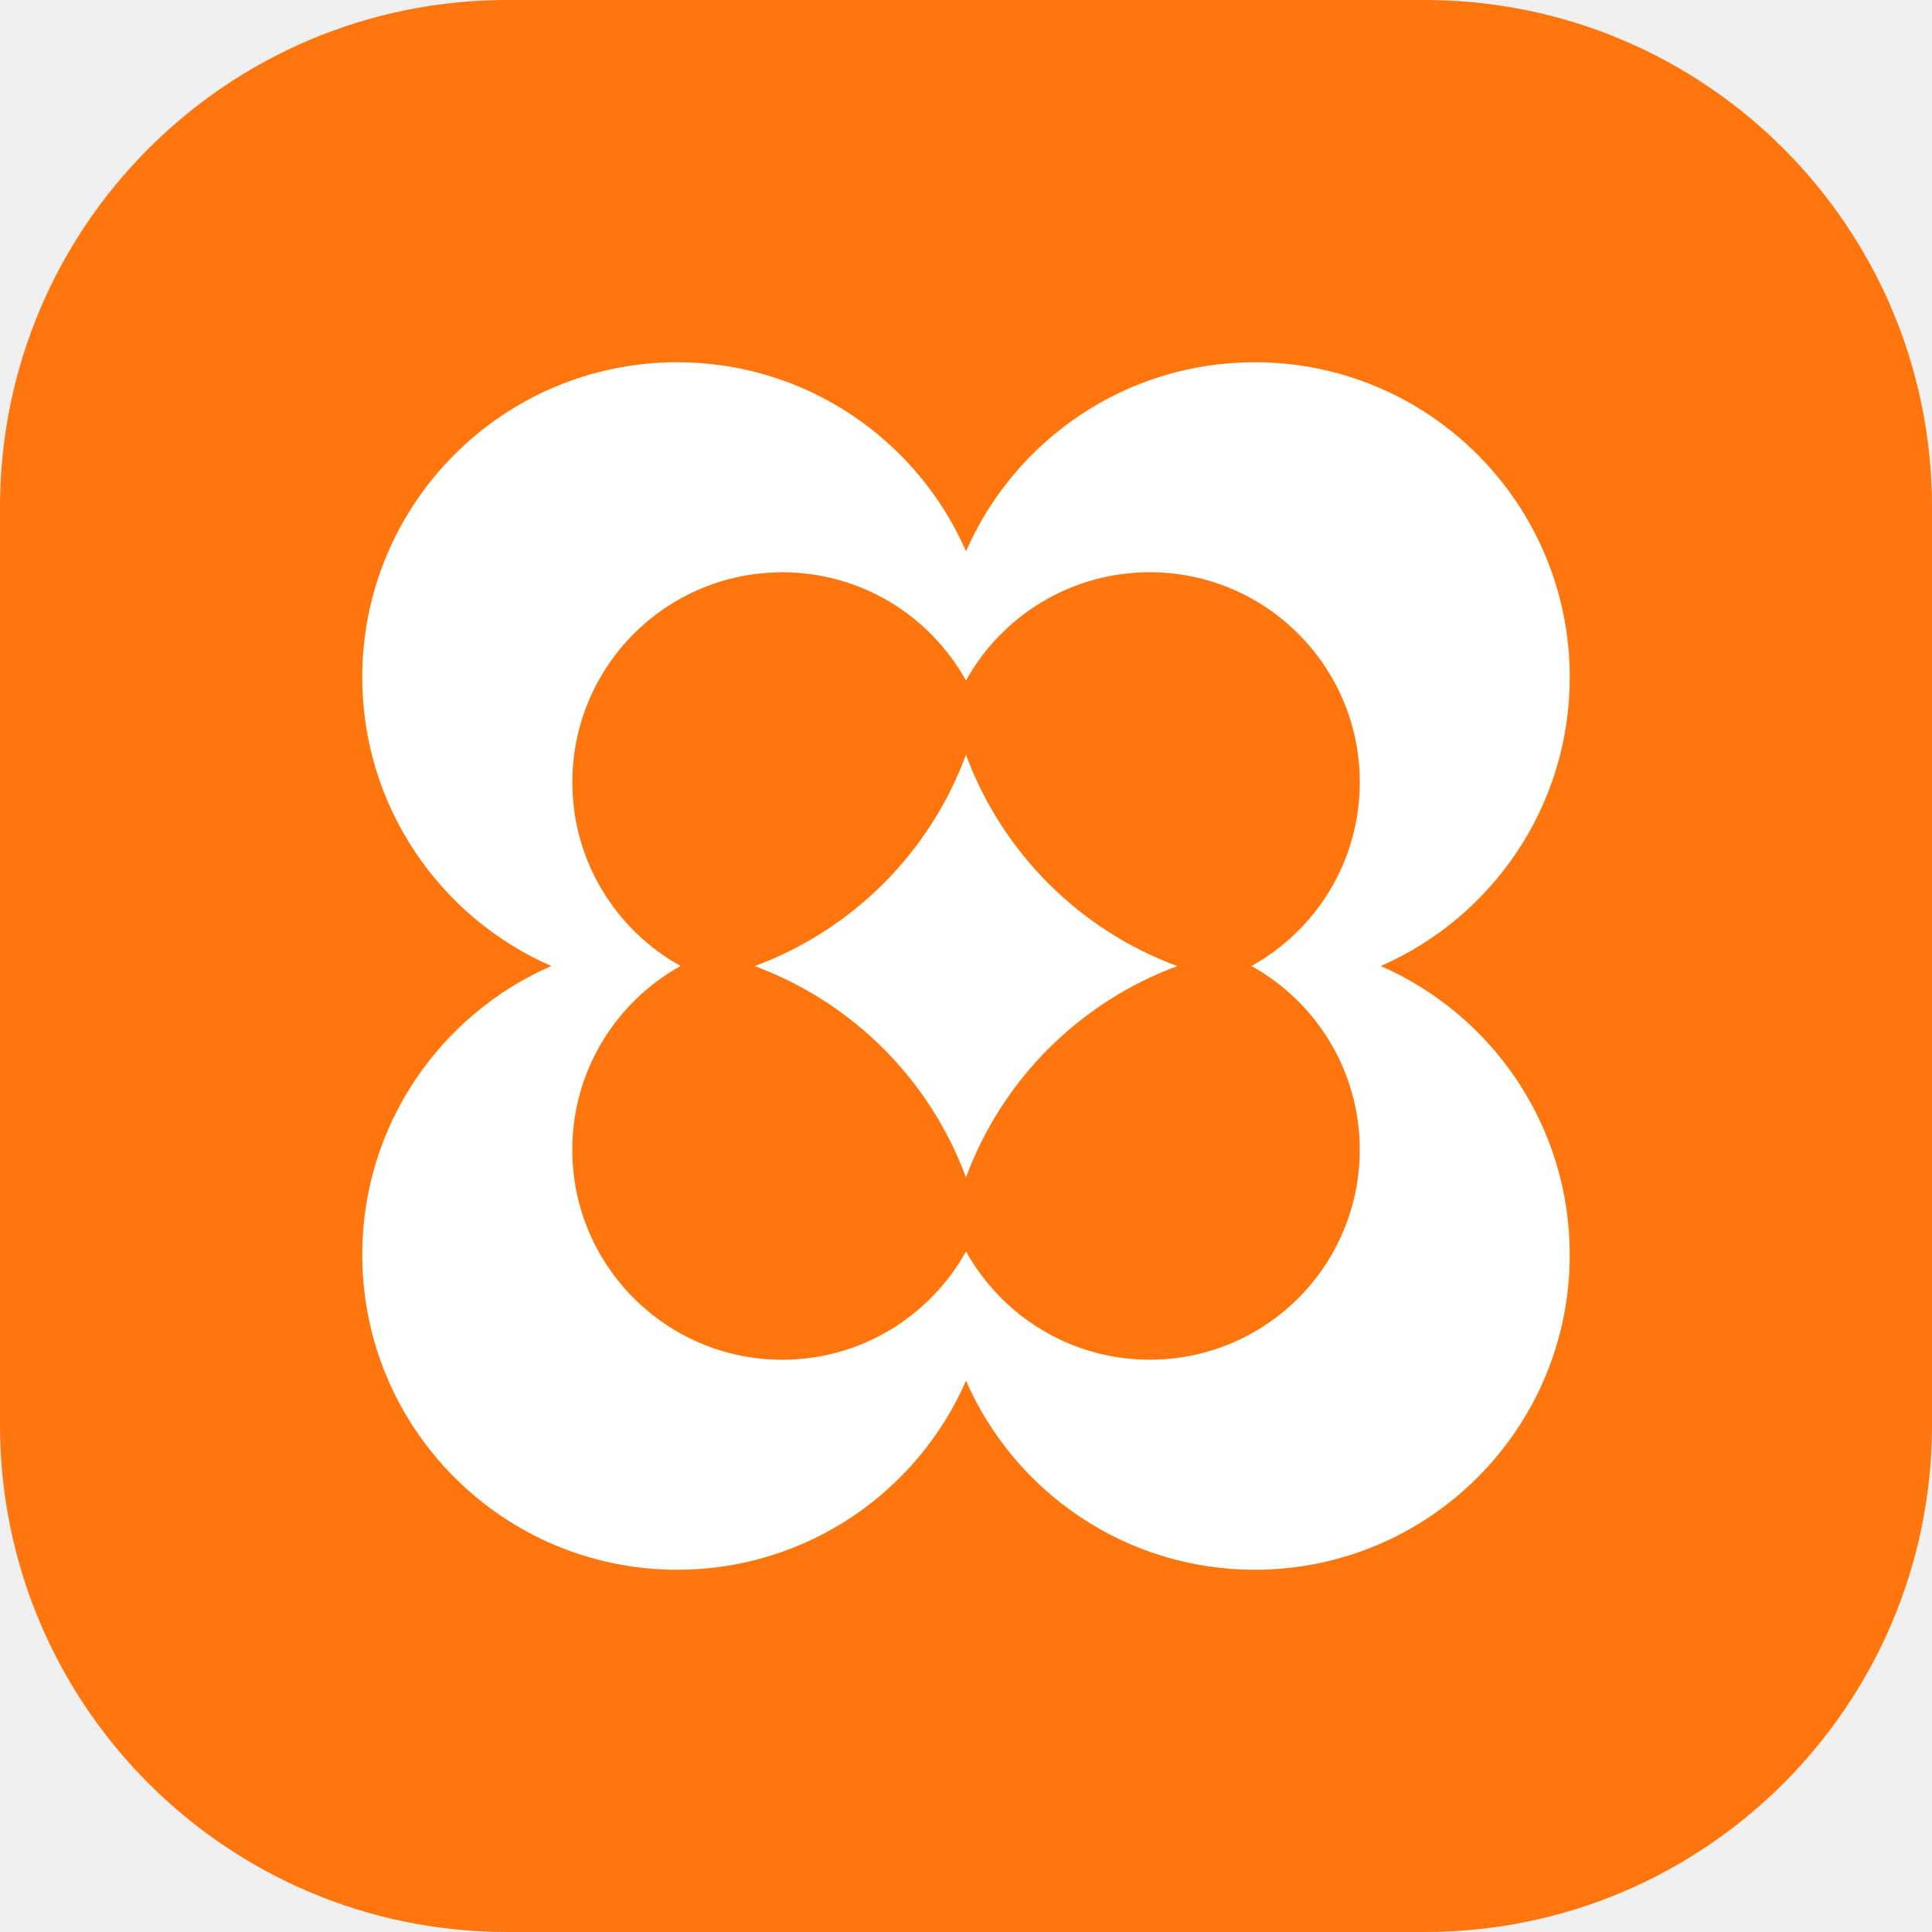
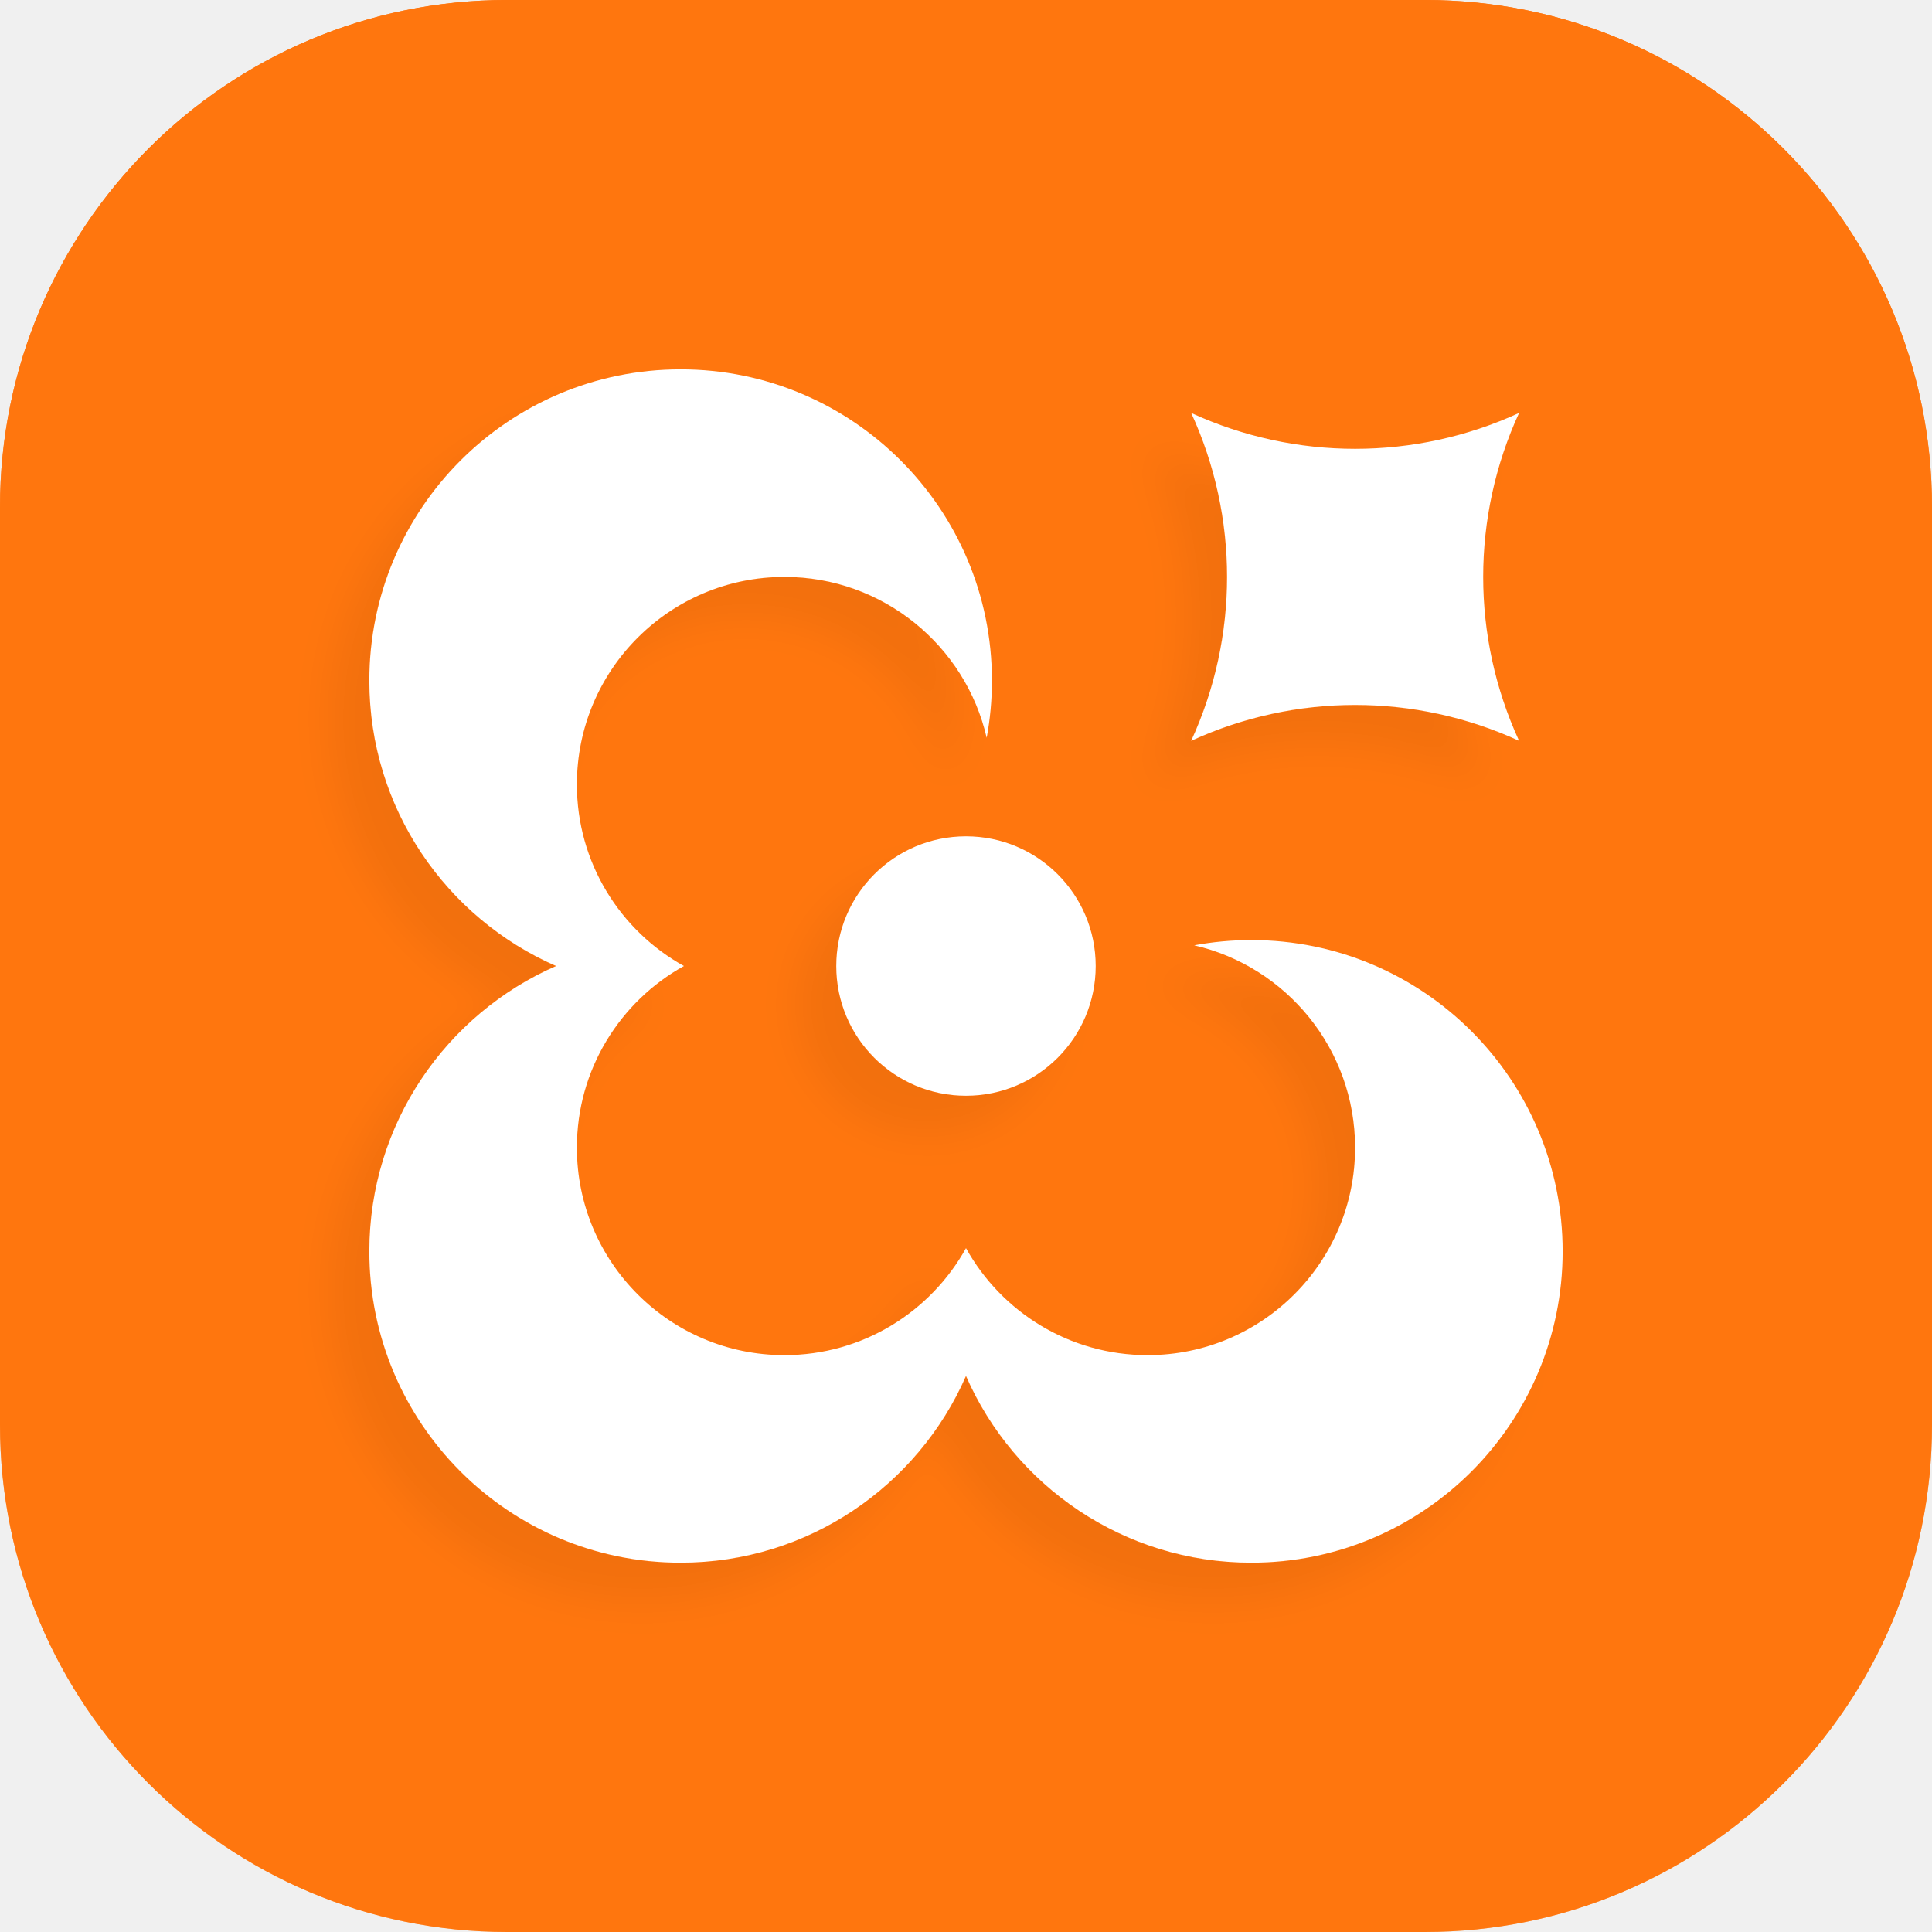
- <svg xmlns="http://www.w3.org/2000/svg" width="200" height="200" viewBox="0 0 200 200" fill="none">
-   <rect width="200" height="200" rx="52.5" fill="#FF760E" style="fill:#FF760E;fill:color(display-p3 1 0.463 0.055);fill-opacity:1;" />
-   <path d="M121.87 100.011C111.738 103.761 103.748 111.751 99.998 121.883C96.247 111.751 88.258 103.761 78.125 100.011C88.258 96.26 96.248 88.271 99.998 78.138C103.748 88.271 111.737 96.26 121.87 100.011Z" fill="white" style="fill:white;fill-opacity:1;" />
-   <path fill-rule="evenodd" clip-rule="evenodd" d="M129.889 37.5C147.897 37.501 162.499 52.103 162.5 70.111C162.499 83.481 154.448 94.971 142.932 100.002C154.448 105.034 162.499 116.522 162.5 129.893C162.499 147.901 147.901 162.498 129.893 162.5C116.522 162.5 105.033 154.449 100.002 142.932C94.971 154.449 83.482 162.499 70.111 162.5C52.101 162.5 37.5 147.898 37.5 129.889C37.501 116.518 45.555 105.033 57.072 100.002C45.554 94.971 37.5 83.479 37.5 70.106C37.502 52.1 52.1 37.502 70.106 37.5C83.478 37.5 94.971 45.555 100.002 57.072C105.033 45.556 116.519 37.502 129.889 37.5ZM140.765 80.978C140.765 68.973 131.031 59.24 119.026 59.239C110.841 59.239 103.706 63.763 99.998 70.447C96.289 63.764 89.166 59.243 80.982 59.243C68.976 59.243 59.248 68.972 59.248 80.978C59.248 89.164 63.77 96.29 70.456 99.998C63.77 103.705 59.243 110.836 59.243 119.022C59.244 131.027 68.977 140.761 80.982 140.761C89.168 140.76 96.294 136.229 100.002 129.544C103.71 136.23 110.839 140.756 119.026 140.756C131.031 140.755 140.76 131.026 140.761 119.022C140.76 110.837 136.236 103.71 129.552 100.002C136.236 96.294 140.765 89.163 140.765 80.978Z" fill="white" style="fill:white;fill-opacity:1;" />
+ <svg xmlns="http://www.w3.org/2000/svg" preserveAspectRatio="none" overflow="visible" style="display: block;" width="200" height="200" viewBox="0 0 200 200" fill="none">
+   <g id="2">
+     <rect width="200" height="200" rx="52.5" fill="url(#paint0_linear_0_4)" />
+     <rect width="200" height="200" rx="52.5" fill="#FF760E" style="fill:#FF760E;fill:color(display-p3 1 0.463 0.055);fill-opacity:1;" />
+     <g id="Union" filter="url(#filter0_d_0_4)">
+       <path d="M70.46 38.235C88.257 38.235 102.685 52.663 102.685 70.46C102.685 72.481 102.497 74.459 102.141 76.377C99.951 66.836 91.408 59.72 81.203 59.72C69.338 59.72 59.719 69.338 59.719 81.203C59.719 89.293 64.192 96.338 70.799 100.002C64.192 103.666 59.719 110.711 59.719 118.801C59.719 130.665 69.338 140.284 81.203 140.284C89.292 140.284 96.335 135.812 100 129.207C103.664 135.812 110.708 140.284 118.798 140.284C130.662 140.284 140.281 130.666 140.281 118.801C140.281 108.594 133.163 100.049 123.62 97.86C125.539 97.504 127.518 97.317 129.54 97.317C147.337 97.317 161.764 111.745 161.764 129.542C161.764 147.339 147.337 161.767 129.54 161.768C116.327 161.768 104.973 153.815 100 142.435C95.026 153.814 83.673 161.767 70.461 161.768C52.663 161.768 38.235 147.339 38.235 129.542C38.235 116.329 46.189 104.974 57.569 100.001C46.189 95.028 38.235 83.674 38.235 70.46C38.235 52.663 52.663 38.236 70.46 38.235ZM100 86.575C107.415 86.575 113.426 92.587 113.426 100.002C113.426 107.417 107.415 113.429 100 113.43C92.584 113.43 86.572 107.417 86.572 100.002C86.572 92.586 92.584 86.575 100 86.575ZM157.253 42.748C152.3 53.52 152.3 65.918 157.253 76.689C146.481 71.737 134.084 71.737 123.312 76.689C128.265 65.918 128.265 53.52 123.312 42.748C134.084 47.701 146.481 47.701 157.253 42.748Z" fill="white" />
+     </g>
+   </g>
+   <defs>
+     <filter id="filter0_d_0_4" x="30.235" y="38.235" width="131.529" height="131.532" filterUnits="userSpaceOnUse" color-interpolation-filters="sRGB">
+       <feFlood flood-opacity="0" result="BackgroundImageFix" />
+       <feColorMatrix in="SourceAlpha" type="matrix" values="0 0 0 0 0 0 0 0 0 0 0 0 0 0 0 0 0 0 127 0" result="hardAlpha" />
+       <feOffset dx="-4" dy="4" />
+       <feGaussianBlur stdDeviation="2" />
+       <feComposite in2="hardAlpha" operator="out" />
+       <feColorMatrix type="matrix" values="0 0 0 0 0 0 0 0 0 0 0 0 0 0 0 0 0 0 0.05 0" />
+       <feBlend mode="normal" in2="BackgroundImageFix" result="effect1_dropShadow_0_4" />
+       <feBlend mode="normal" in="SourceGraphic" in2="effect1_dropShadow_0_4" result="shape" />
+     </filter>
+     <linearGradient id="paint0_linear_0_4" x1="100" y1="0" x2="100" y2="200" gradientUnits="userSpaceOnUse">
+       <stop stop-color="#FF760E" style="stop-color:#FF760E;stop-color:color(display-p3 1 0.463 0.055);stop-opacity:1;" />
+       <stop offset="1" stop-color="#FBB885" style="stop-color:#FBB885;stop-color:color(display-p3 0.986 0.723 0.523);stop-opacity:1;" />
+     </linearGradient>
+   </defs>
</svg>
